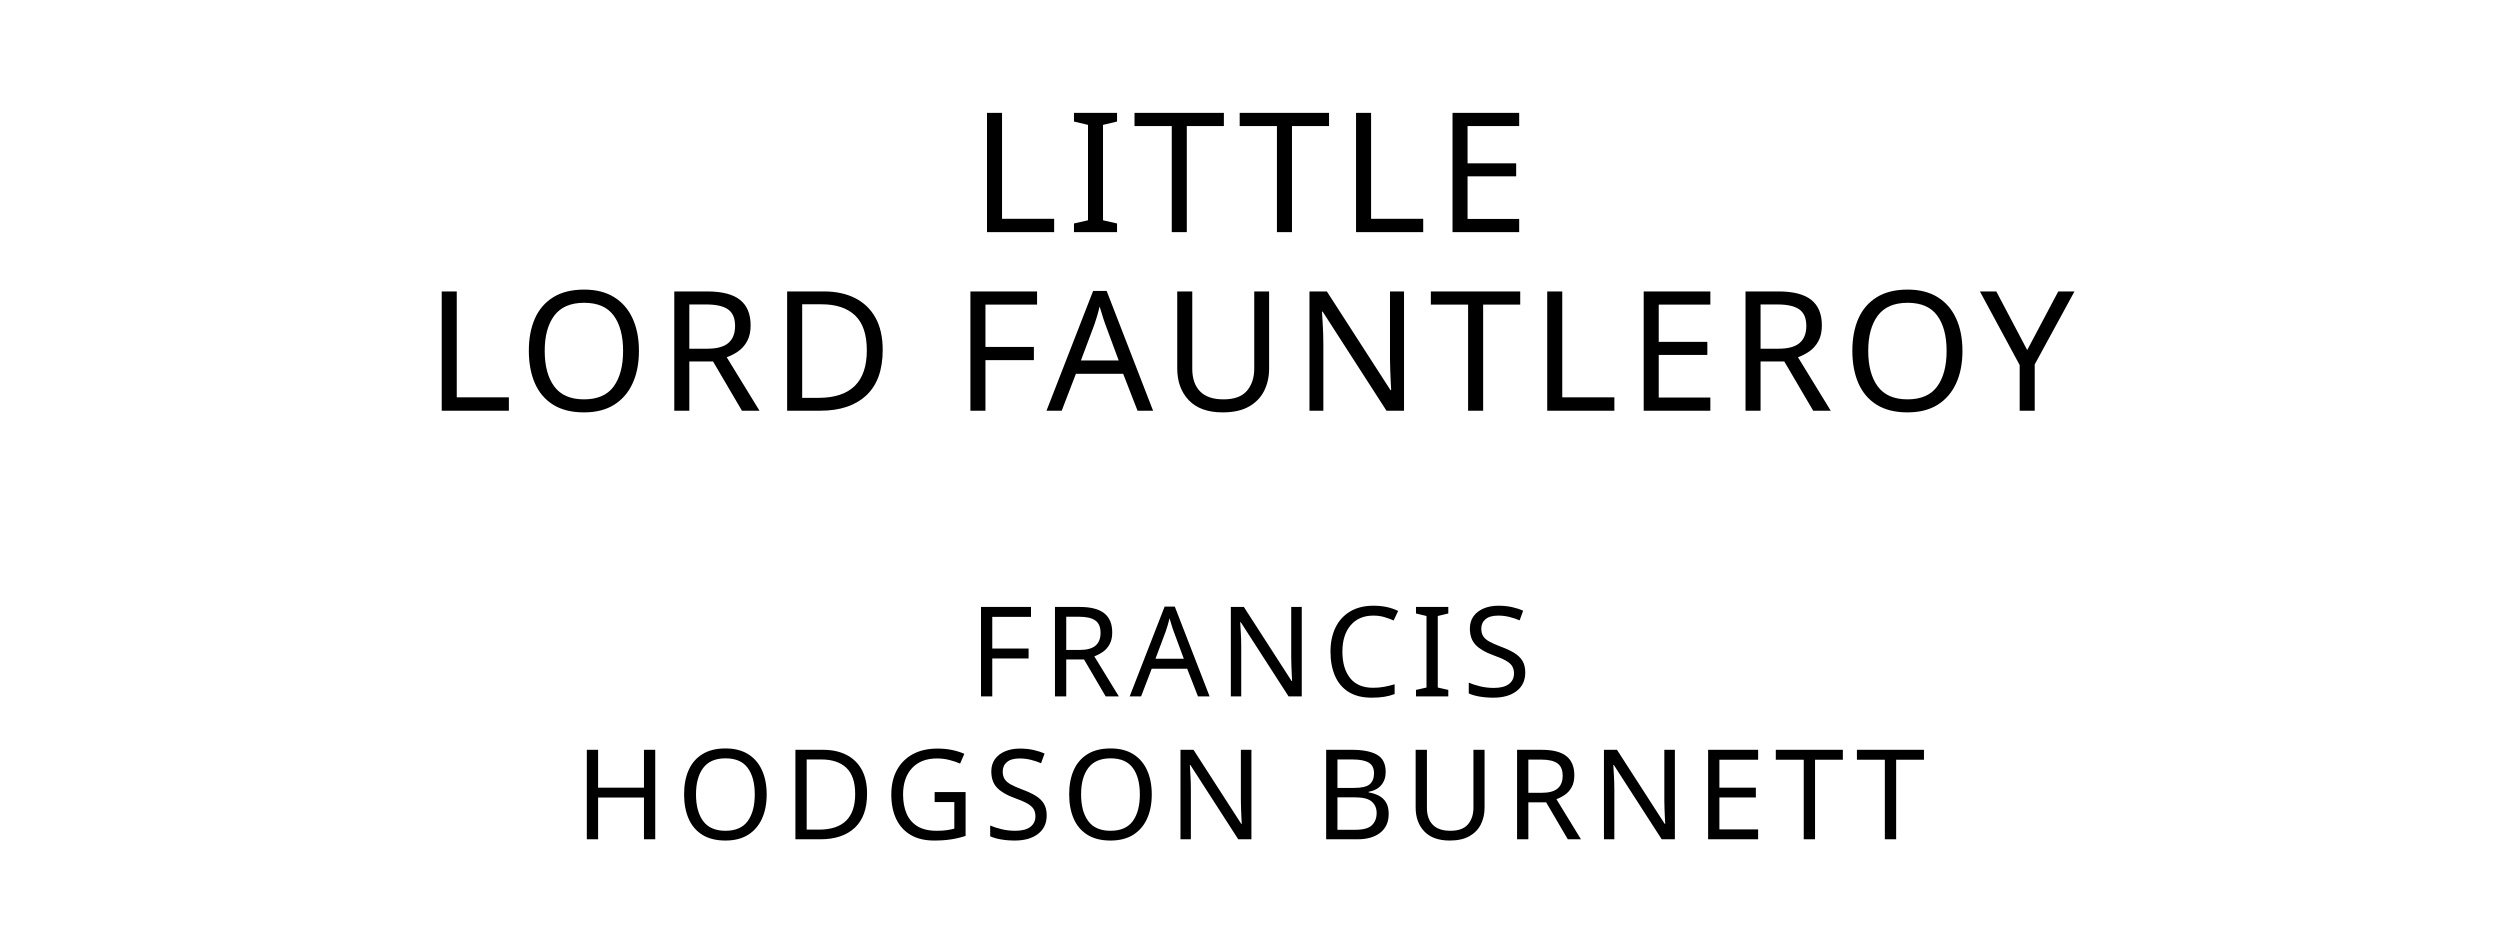
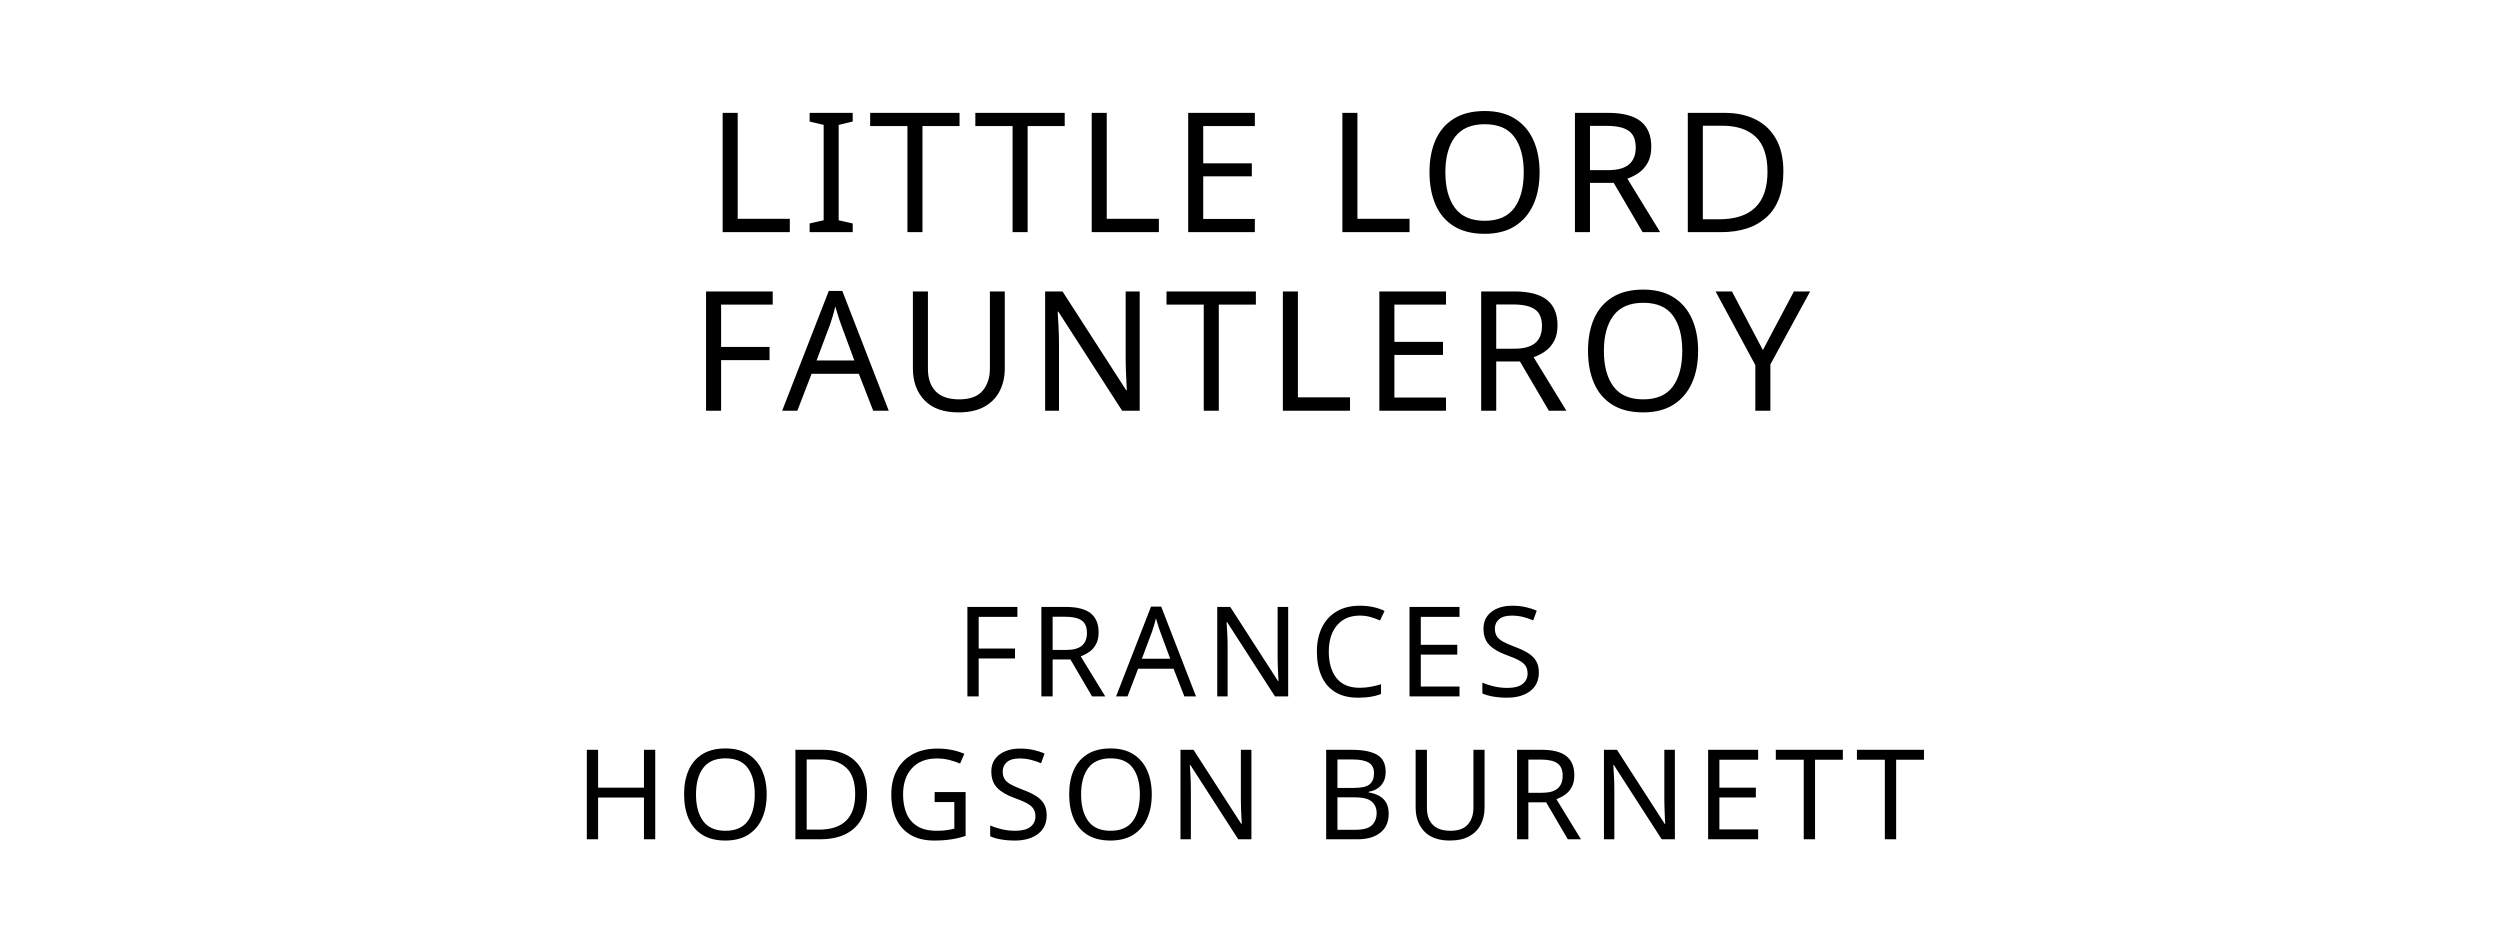
<svg xmlns="http://www.w3.org/2000/svg" version="1.1" viewBox="0 0 1400 520">
  <style type="text/css">
		text{
			font-family: "League Spartan";
			letter-spacing: 5px;
			text-anchor: middle;
		}

		.title{
			font-size: 93.567px;
		}

		.author{
			font-size: 70.175px;
		}
	</style>
-   <text class="title" x="700" y="130">LITTLE</text>
-   <text class="title" x="700" y="230">LORD FAUNTLEROY</text>
-   <text class="author" x="700" y="390">FRANCIS</text>
+   <text class="title" x="700" y="130">LITTLE LORD</text>
+   <text class="title" x="700" y="230">FAUNTLEROY</text>
+   <text class="author" x="700" y="390">FRANCES</text>
  <text class="author" x="700" y="470">HODGSON BURNETT</text>
</svg>
